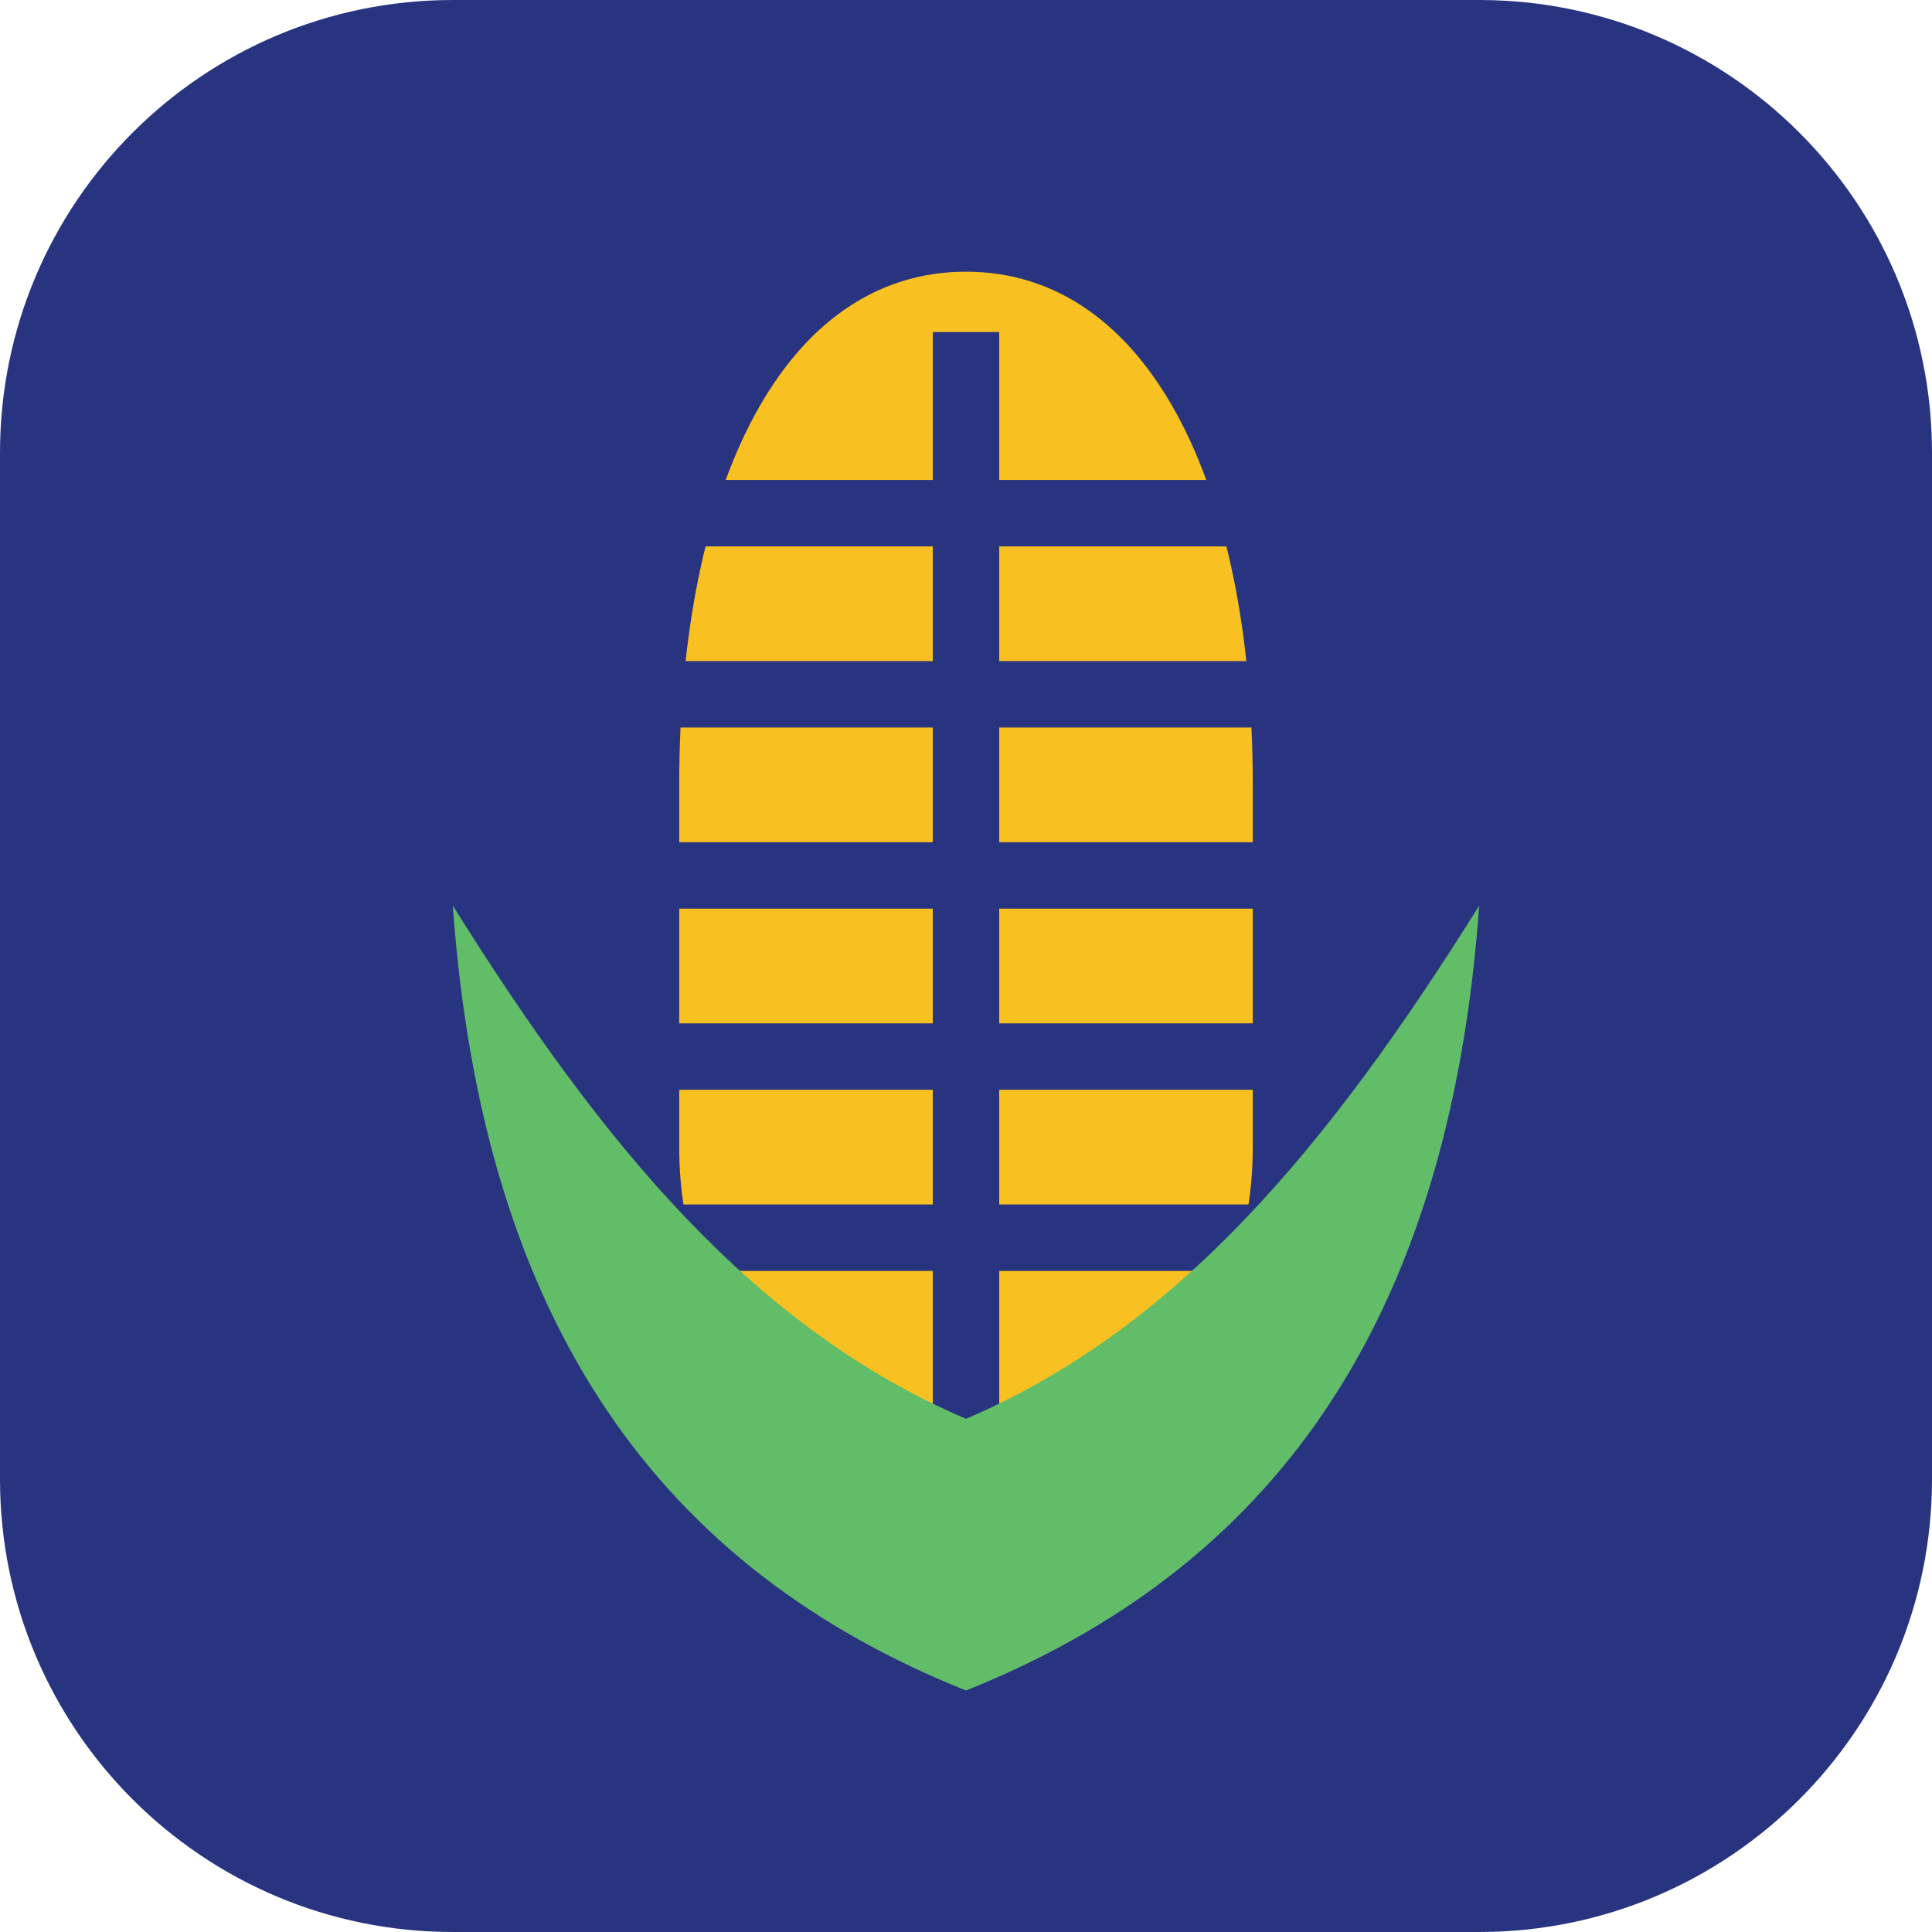
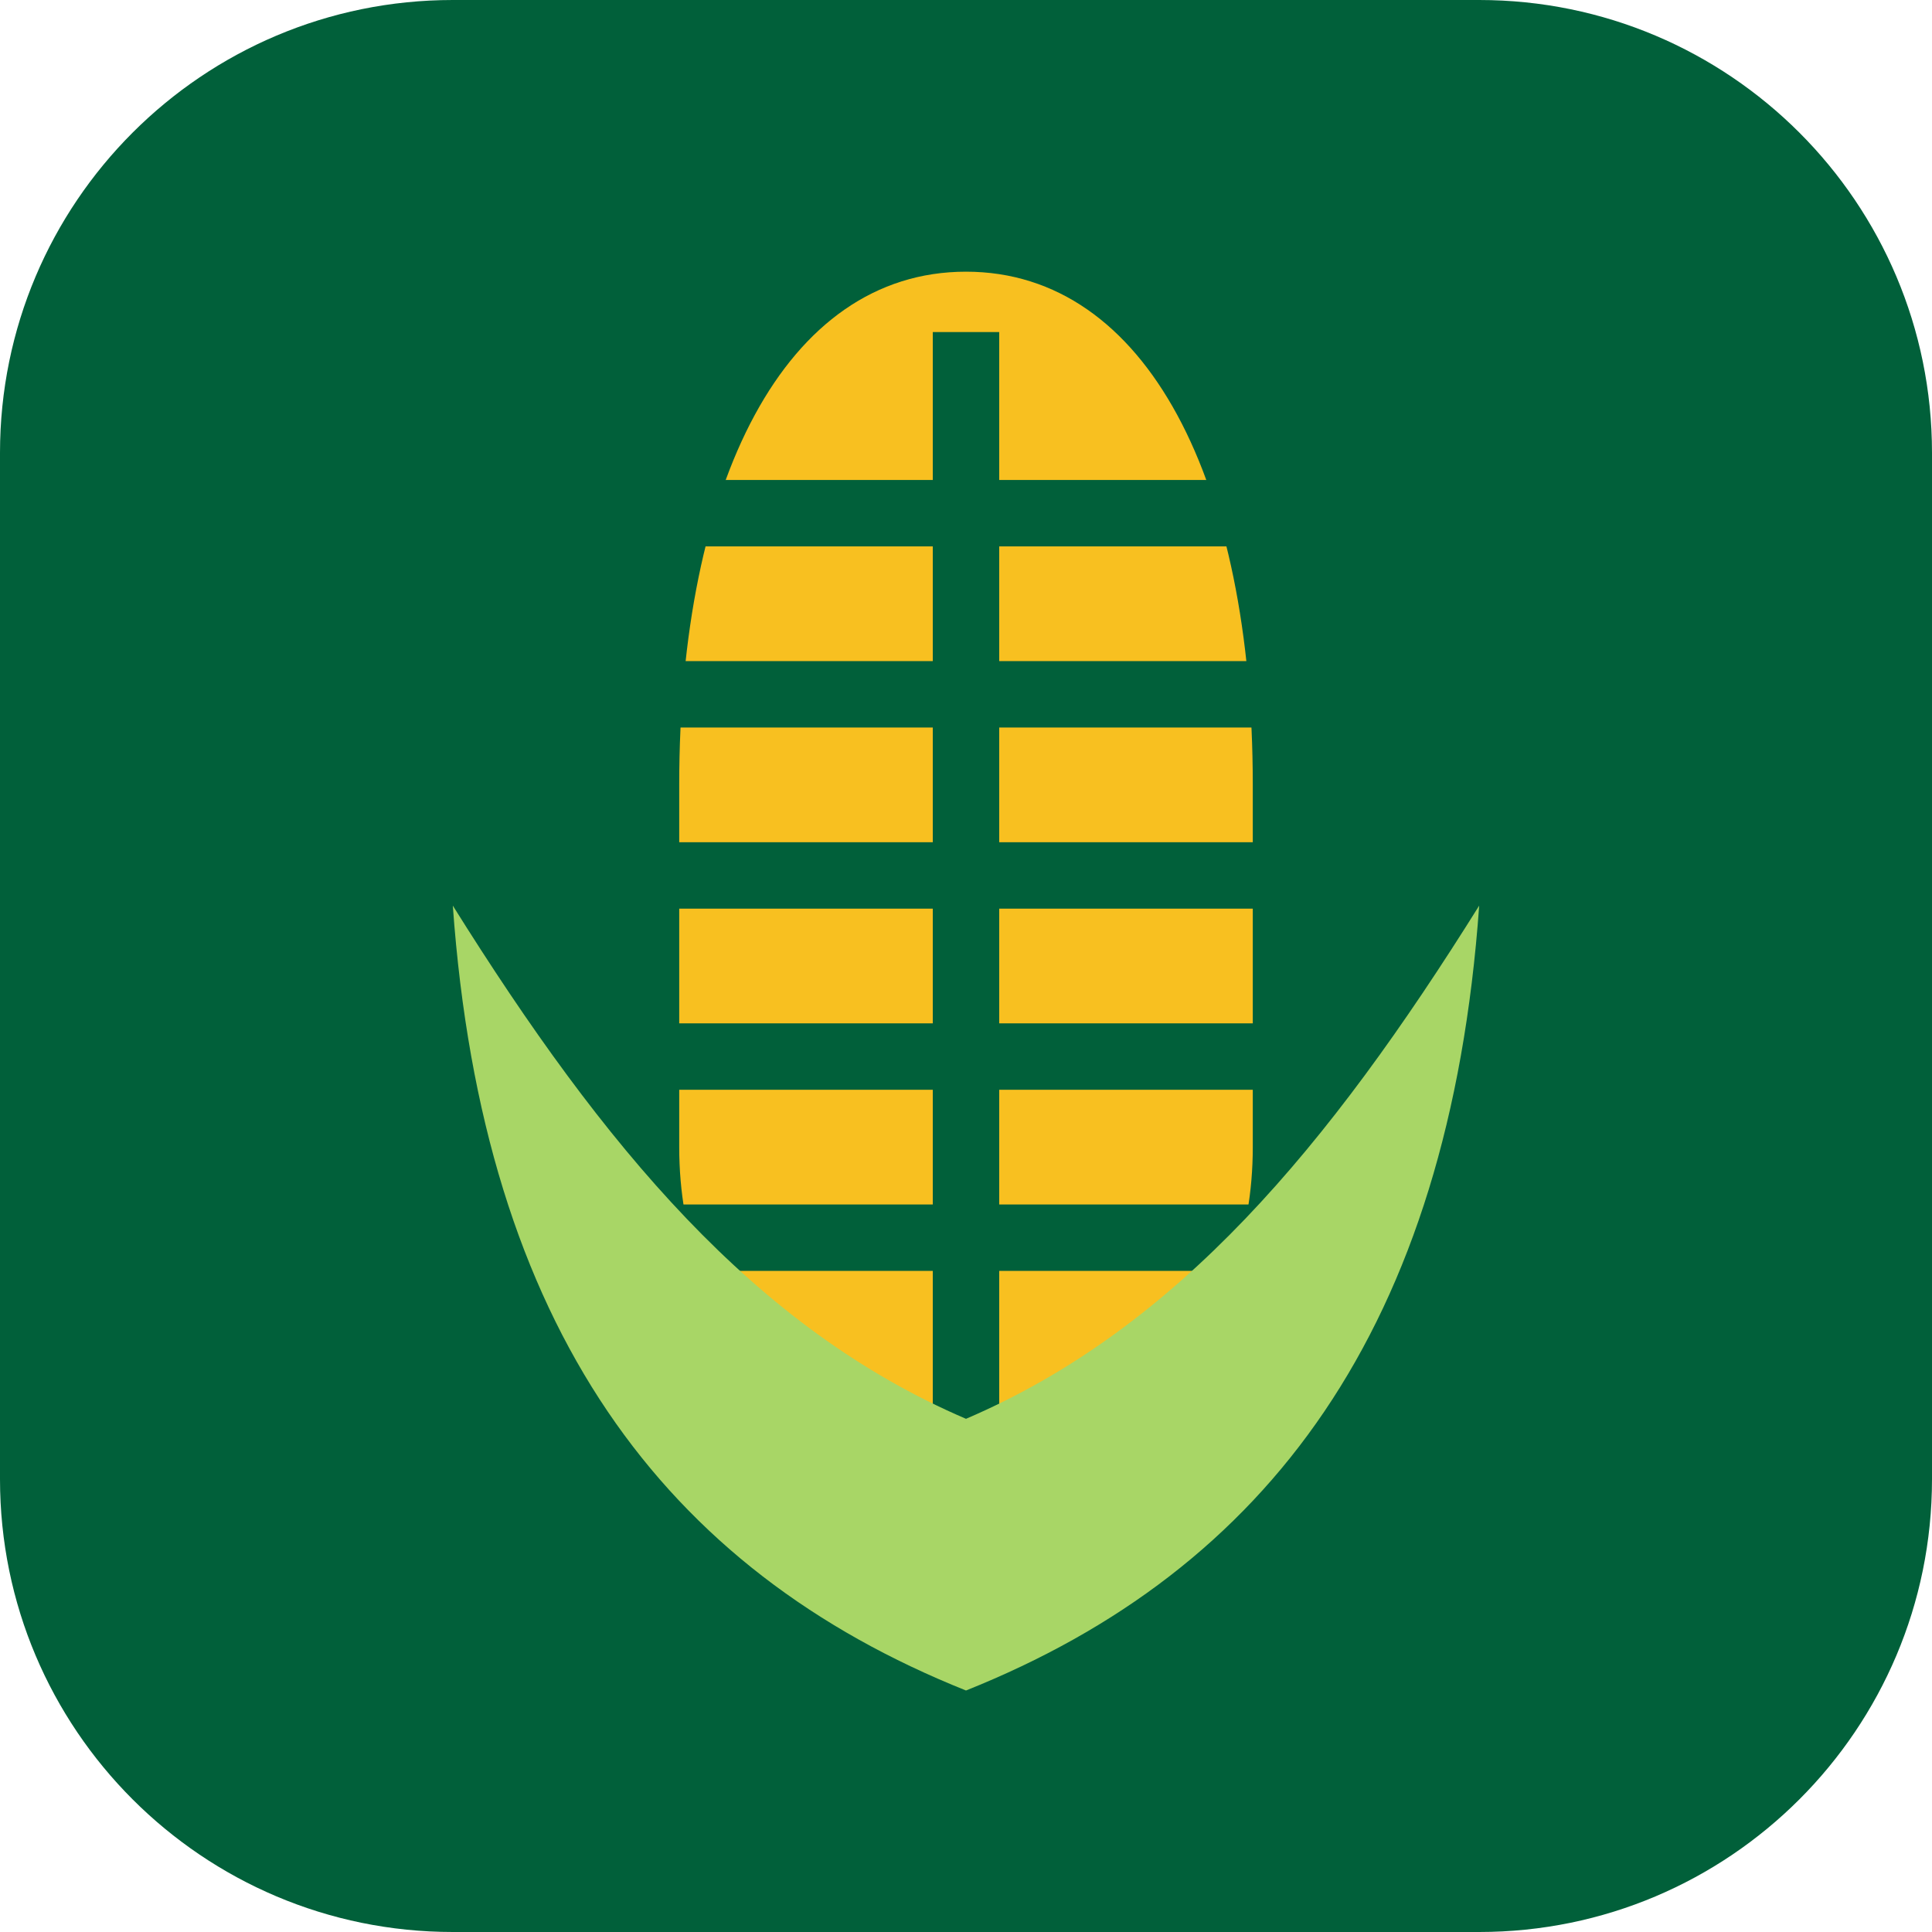
<svg xmlns="http://www.w3.org/2000/svg" viewBox="0 0 64 64">
-   <rect width="64" height="64" rx="15" fill="#293481" />
+   <rect width="64" height="64" rx="15" fill="#01603a" />
  <path d="M32 9c6 0 9.5 7 9.5 17v12c0 6-4 10-9.5 10s-9.5-4-9.5-10V26c0-10 3.5-17 9.5-17Z" fill="#f8c020" />
-   <path d="M21 17h22M21 23h22M21 29h22M21 35h22M21 41h22M32 11v37" stroke="#293481" stroke-width="2.2" />
-   <path d="M32 56c-10-4-16-12-17-26 5 8 10 14 17 17Z" fill="#61bd67" />
-   <path d="M32 56c10-4 16-12 17-26-5 8-10 14-17 17Z" fill="#61bd67" />
+   <path d="M21 17h22M21 23h22M21 29h22M21 35h22M21 41h22M32 11v37" stroke="#01603a" stroke-width="2.2" />
+   <path d="M32 56c-10-4-16-12-17-26 5 8 10 14 17 17Z" fill="#a8d666" />
+   <path d="M32 56c10-4 16-12 17-26-5 8-10 14-17 17Z" fill="#a8d666" />
</svg>
